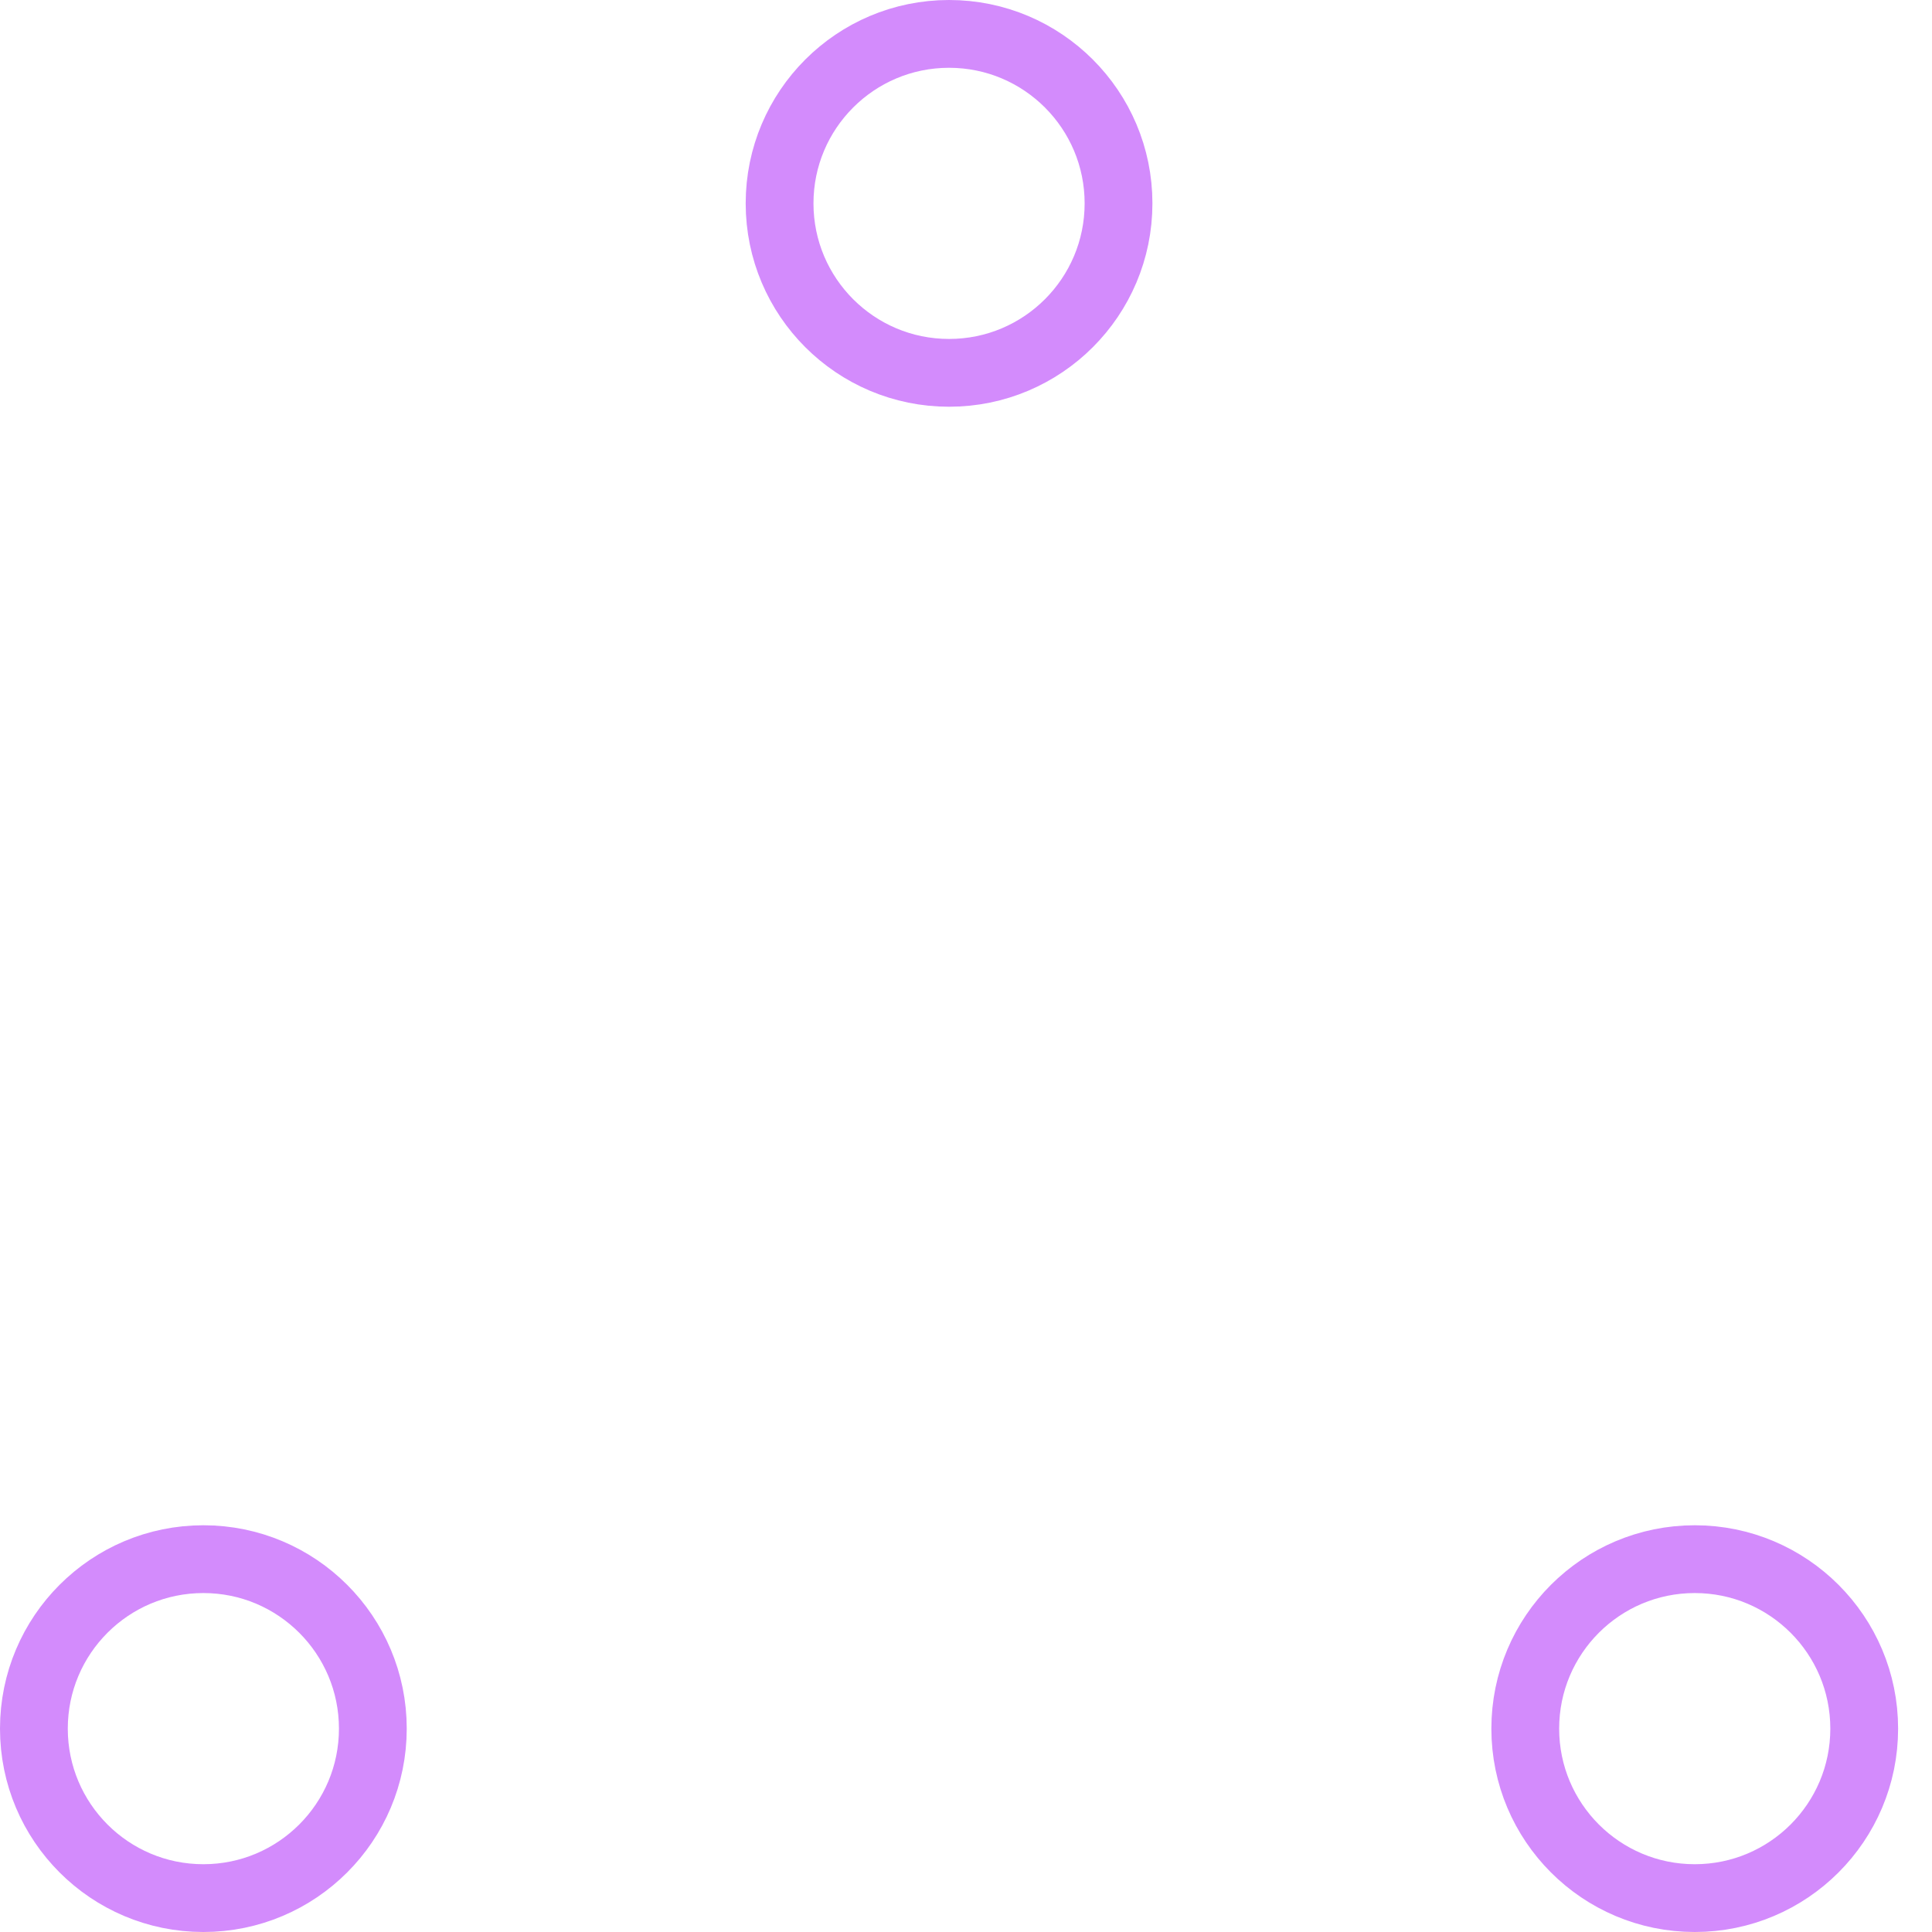
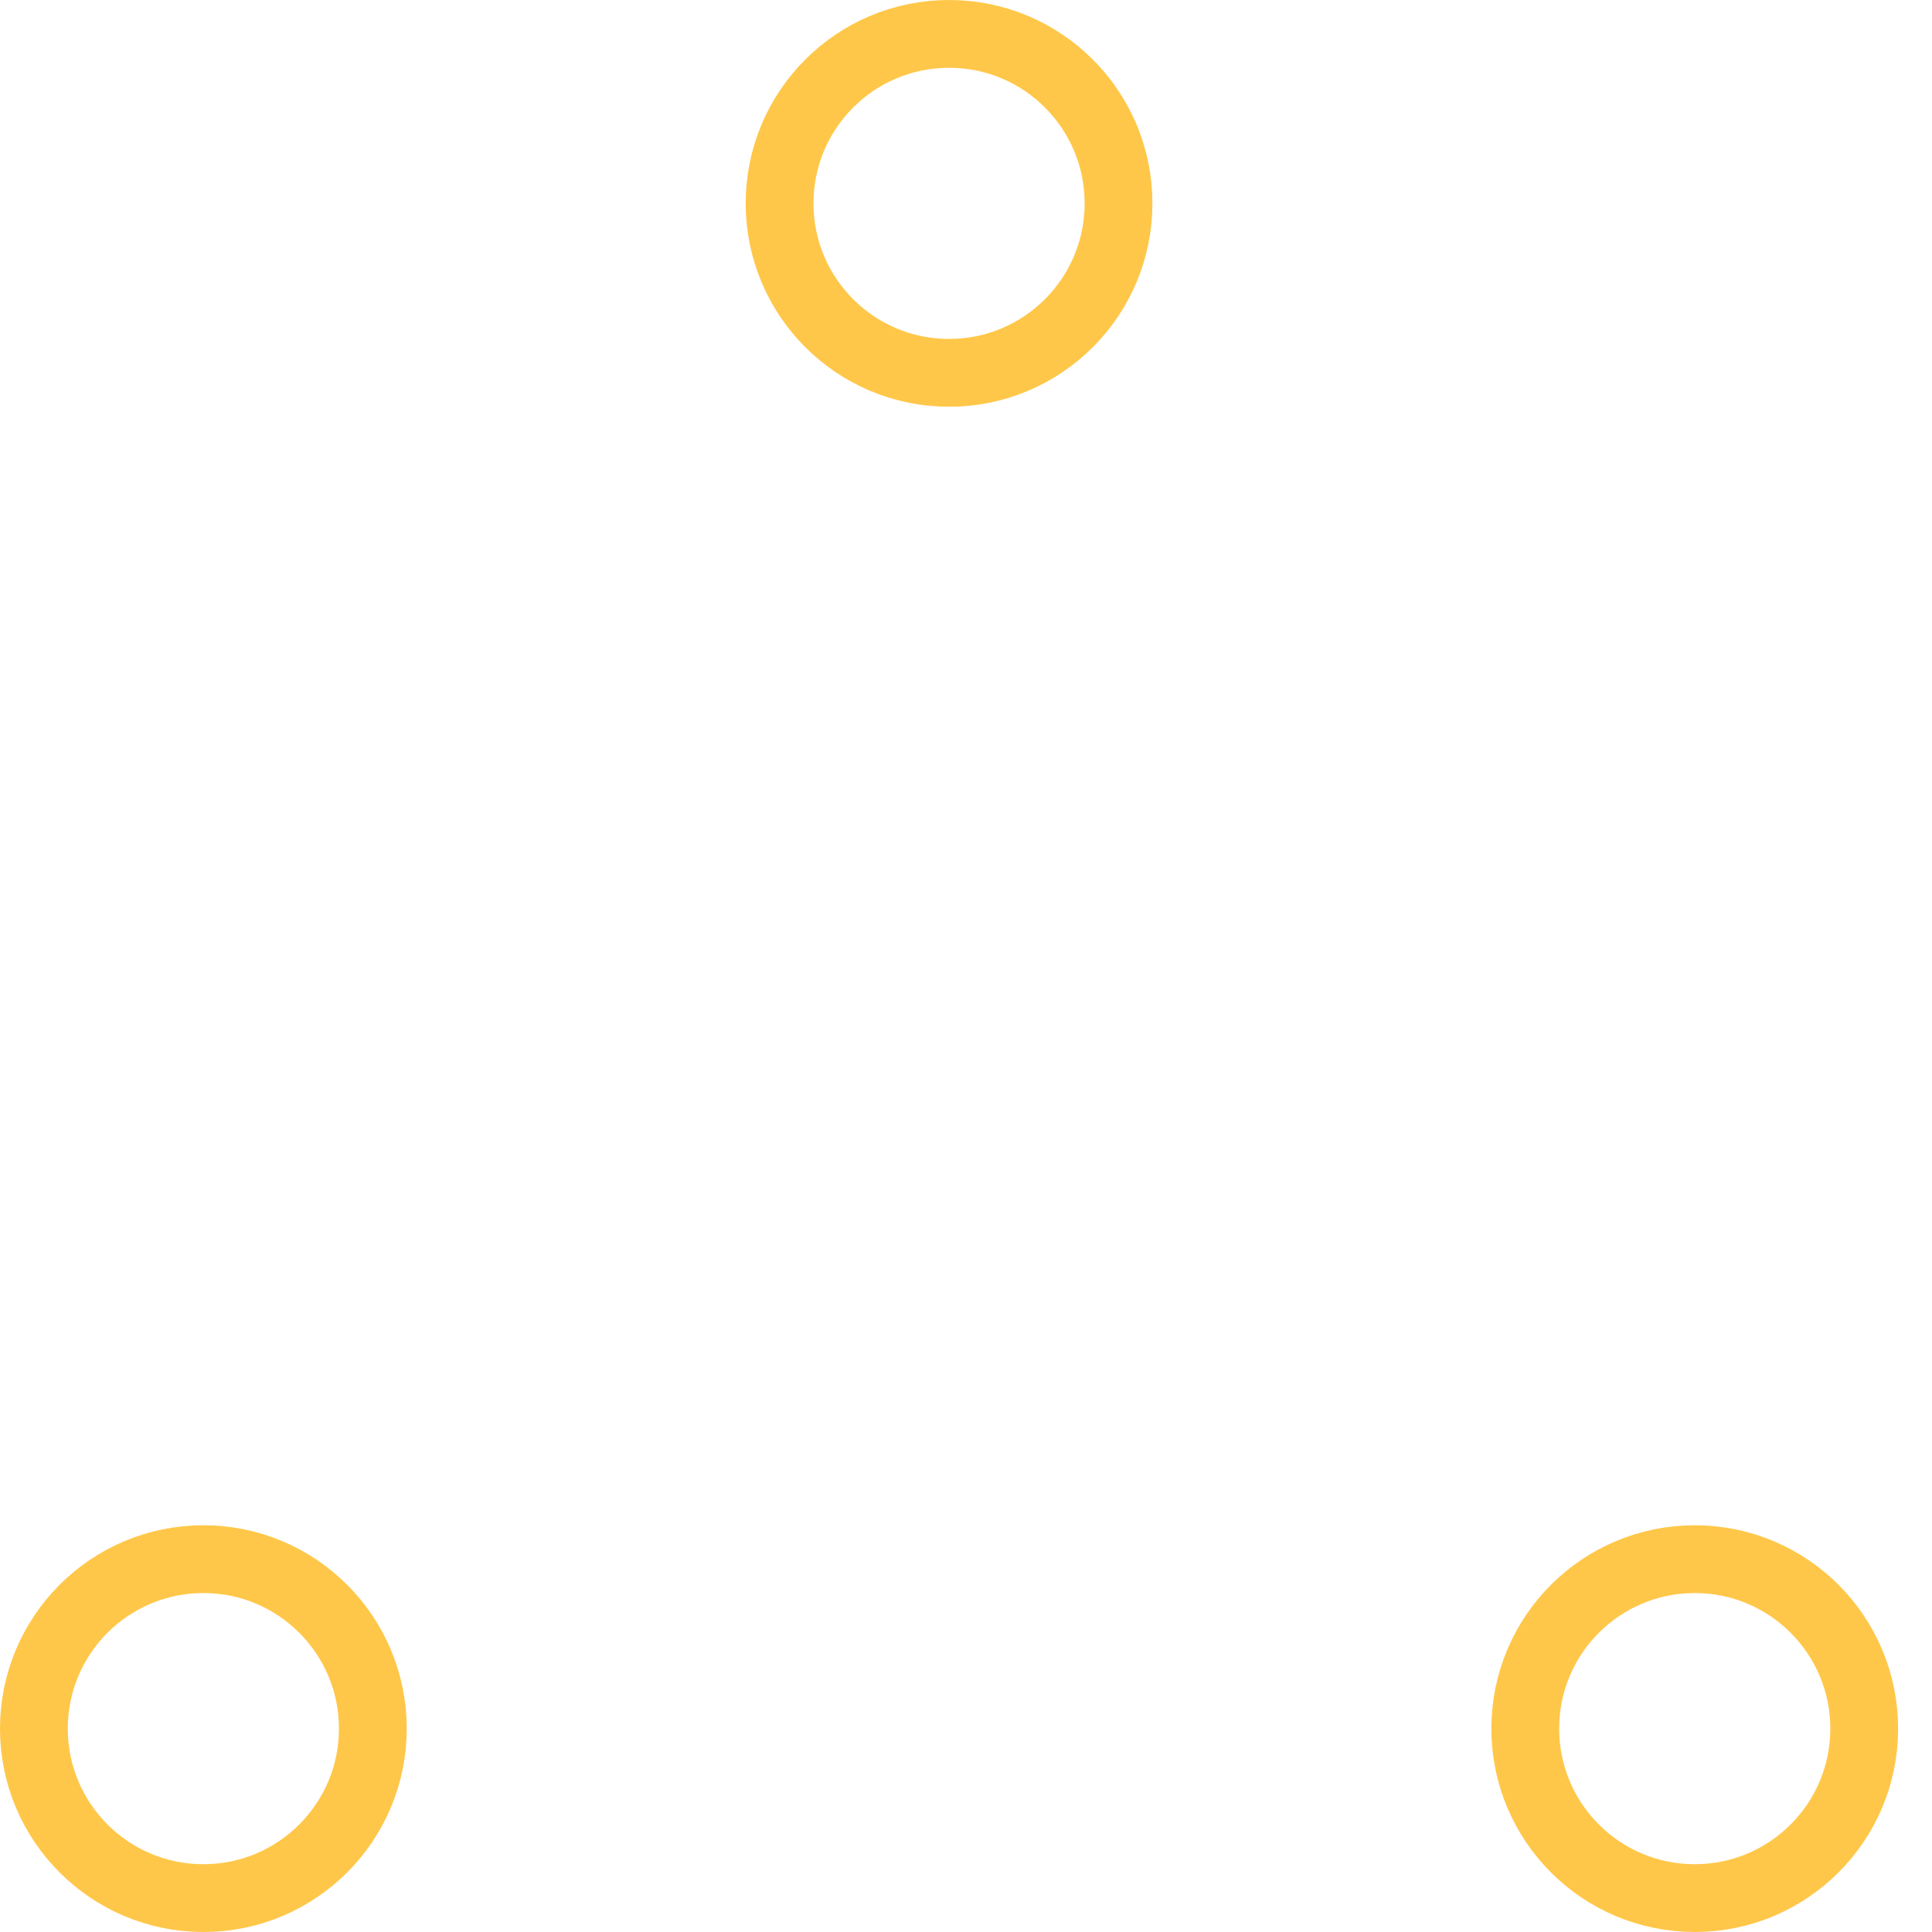
- <svg xmlns="http://www.w3.org/2000/svg" width="80" height="80" viewBox="0 0 57 57" stroke="#d38bfc">
+ <svg xmlns="http://www.w3.org/2000/svg" width="80" height="80" viewBox="0 0 57 57" stroke="#FFC749">
  <g fill="none" fill-rule="evenodd">
    <g transform="translate(1 1)" stroke-width="2">
      <circle cx="5" cy="50" r="5">
        <animate attributeName="cy" begin="0s" dur="2.2s" values="50;5;50;50" calcMode="linear" repeatCount="indefinite" />
        <animate attributeName="cx" begin="0s" dur="2.2s" values="5;27;49;5" calcMode="linear" repeatCount="indefinite" />
      </circle>
      <circle cx="27" cy="5" r="5">
        <animate attributeName="cy" begin="0s" dur="2.2s" from="5" to="5" values="5;50;50;5" calcMode="linear" repeatCount="indefinite" />
        <animate attributeName="cx" begin="0s" dur="2.2s" from="27" to="27" values="27;49;5;27" calcMode="linear" repeatCount="indefinite" />
      </circle>
      <circle cx="49" cy="50" r="5">
        <animate attributeName="cy" begin="0s" dur="2.2s" values="50;50;5;50" calcMode="linear" repeatCount="indefinite" />
        <animate attributeName="cx" from="49" to="49" begin="0s" dur="2.2s" values="49;5;27;49" calcMode="linear" repeatCount="indefinite" />
      </circle>
    </g>
  </g>
</svg>
